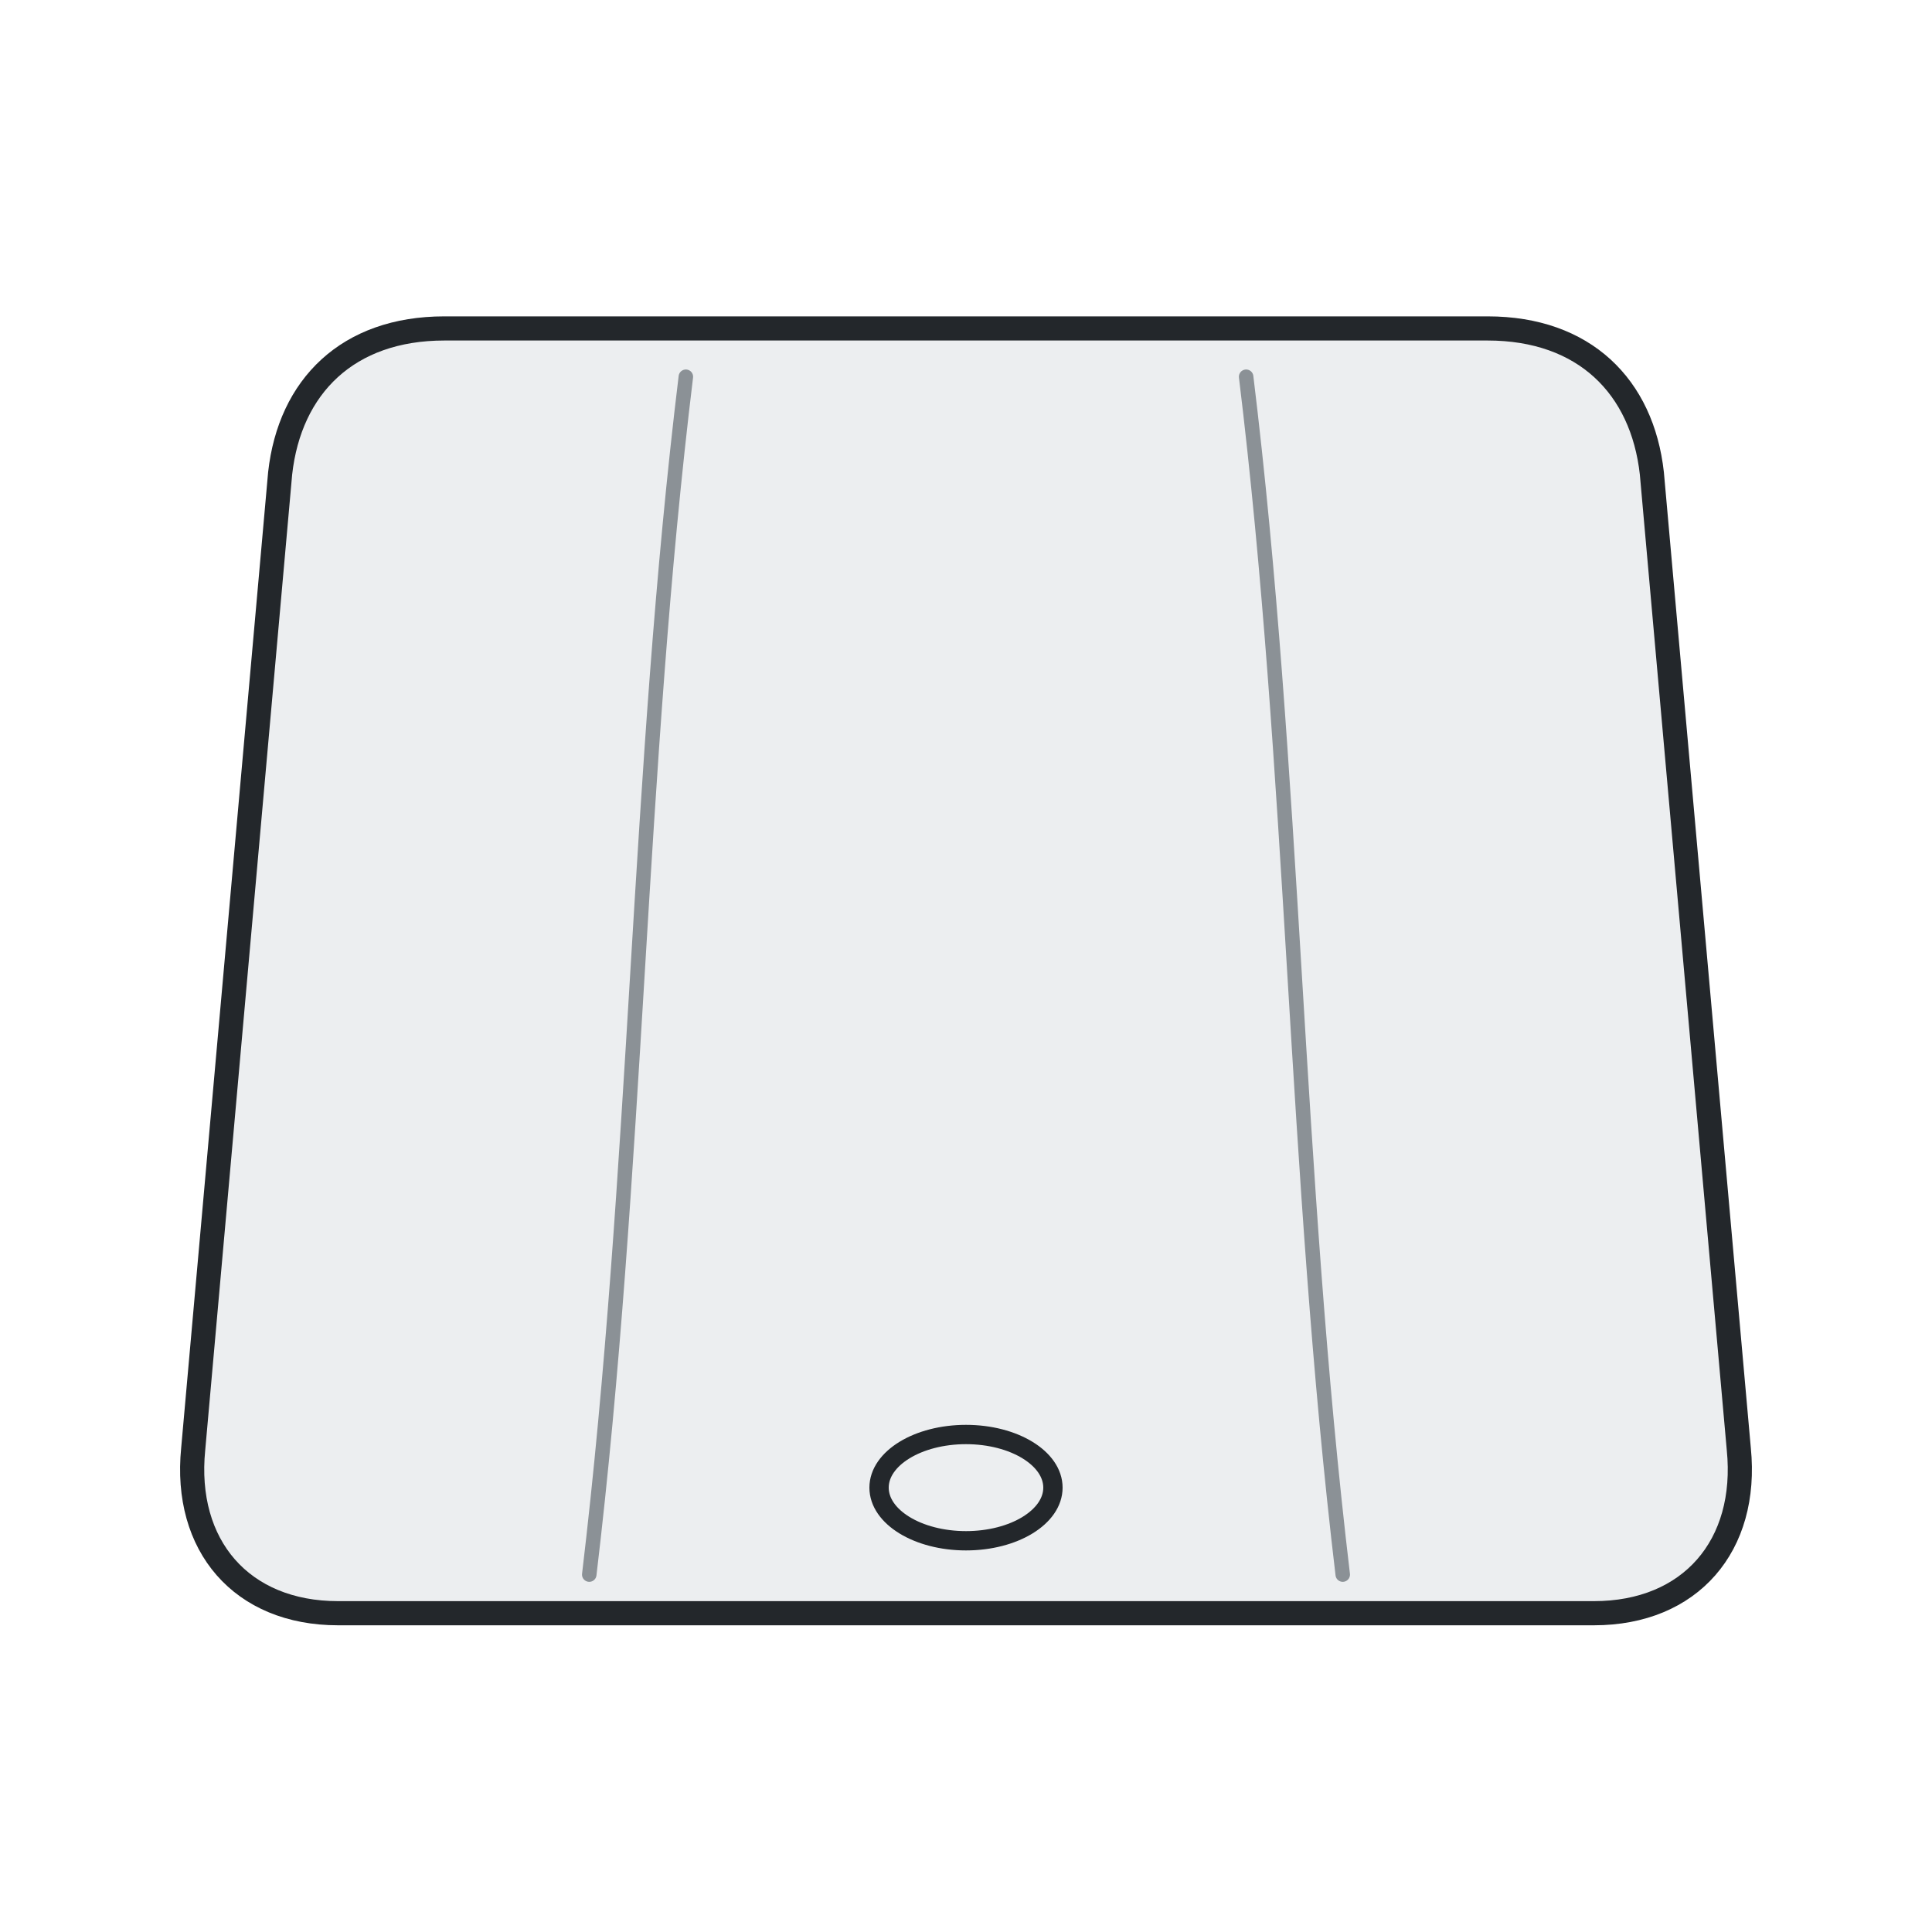
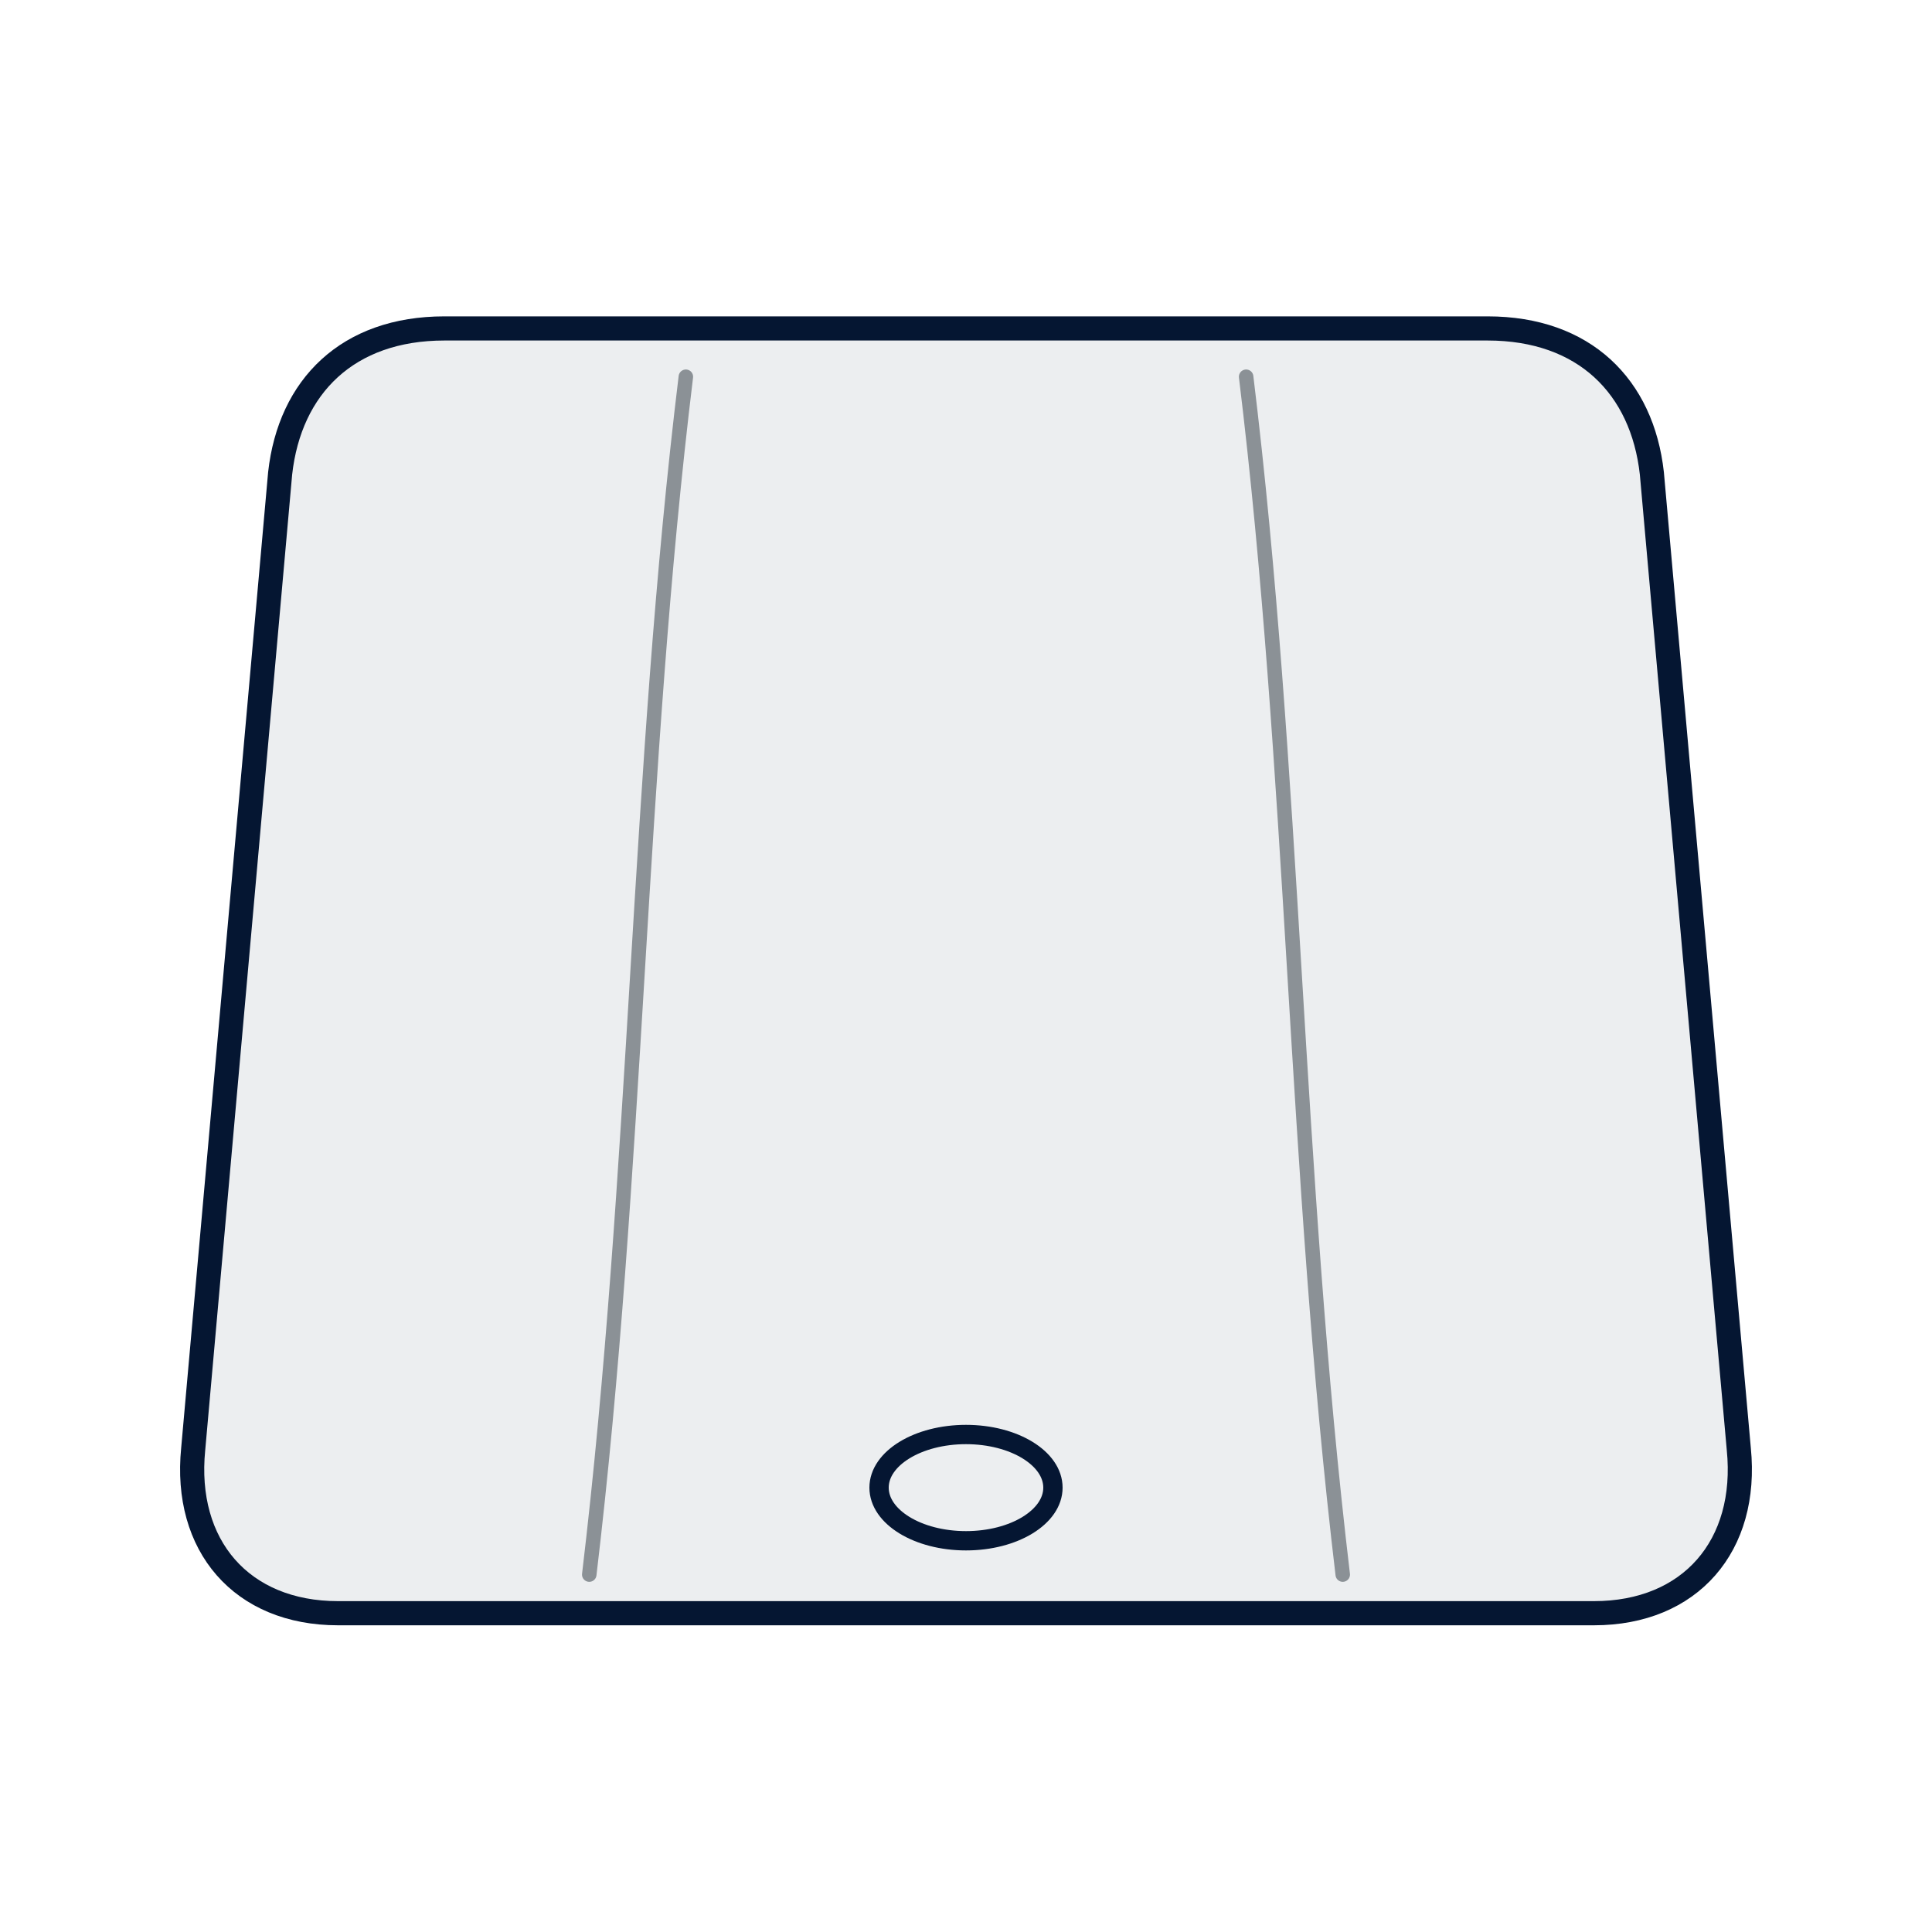
<svg xmlns="http://www.w3.org/2000/svg" viewBox="0 0 400 400" fill="none" stroke-linecap="round" stroke-linejoin="round">
-   <path d="M92 68 L 308 68 C 328 68 340 80 342 98 L 360 300 C 362 320 350 334 330 334 L 70 334 C 50 334 38 320 40 300 L 58 98 C 60 80 72 68 92 68 Z" fill="#ECEEF0" stroke="#23272B" stroke-width="5" />
+   <path d="M92 68 L 308 68 C 328 68 340 80 342 98 L 360 300 C 362 320 350 334 330 334 L 70 334 C 50 334 38 320 40 300 L 58 98 C 60 80 72 68 92 68 Z" fill="#ECEEF0" stroke="#051632" stroke-width="5" />
  <path d="M142 78 C 132 160 132 242 122 326" fill="none" stroke="#8B9196" stroke-width="3" />
  <path d="M258 78 C 268 160 268 242 278 326" fill="none" stroke="#8B9196" stroke-width="3" />
-   <ellipse cx="200" cy="308" rx="18" ry="11" fill="none" stroke="#23272B" stroke-width="4" />
+   <ellipse cx="200" cy="308" rx="18" ry="11" fill="none" stroke="#051632" stroke-width="4" />
</svg>
